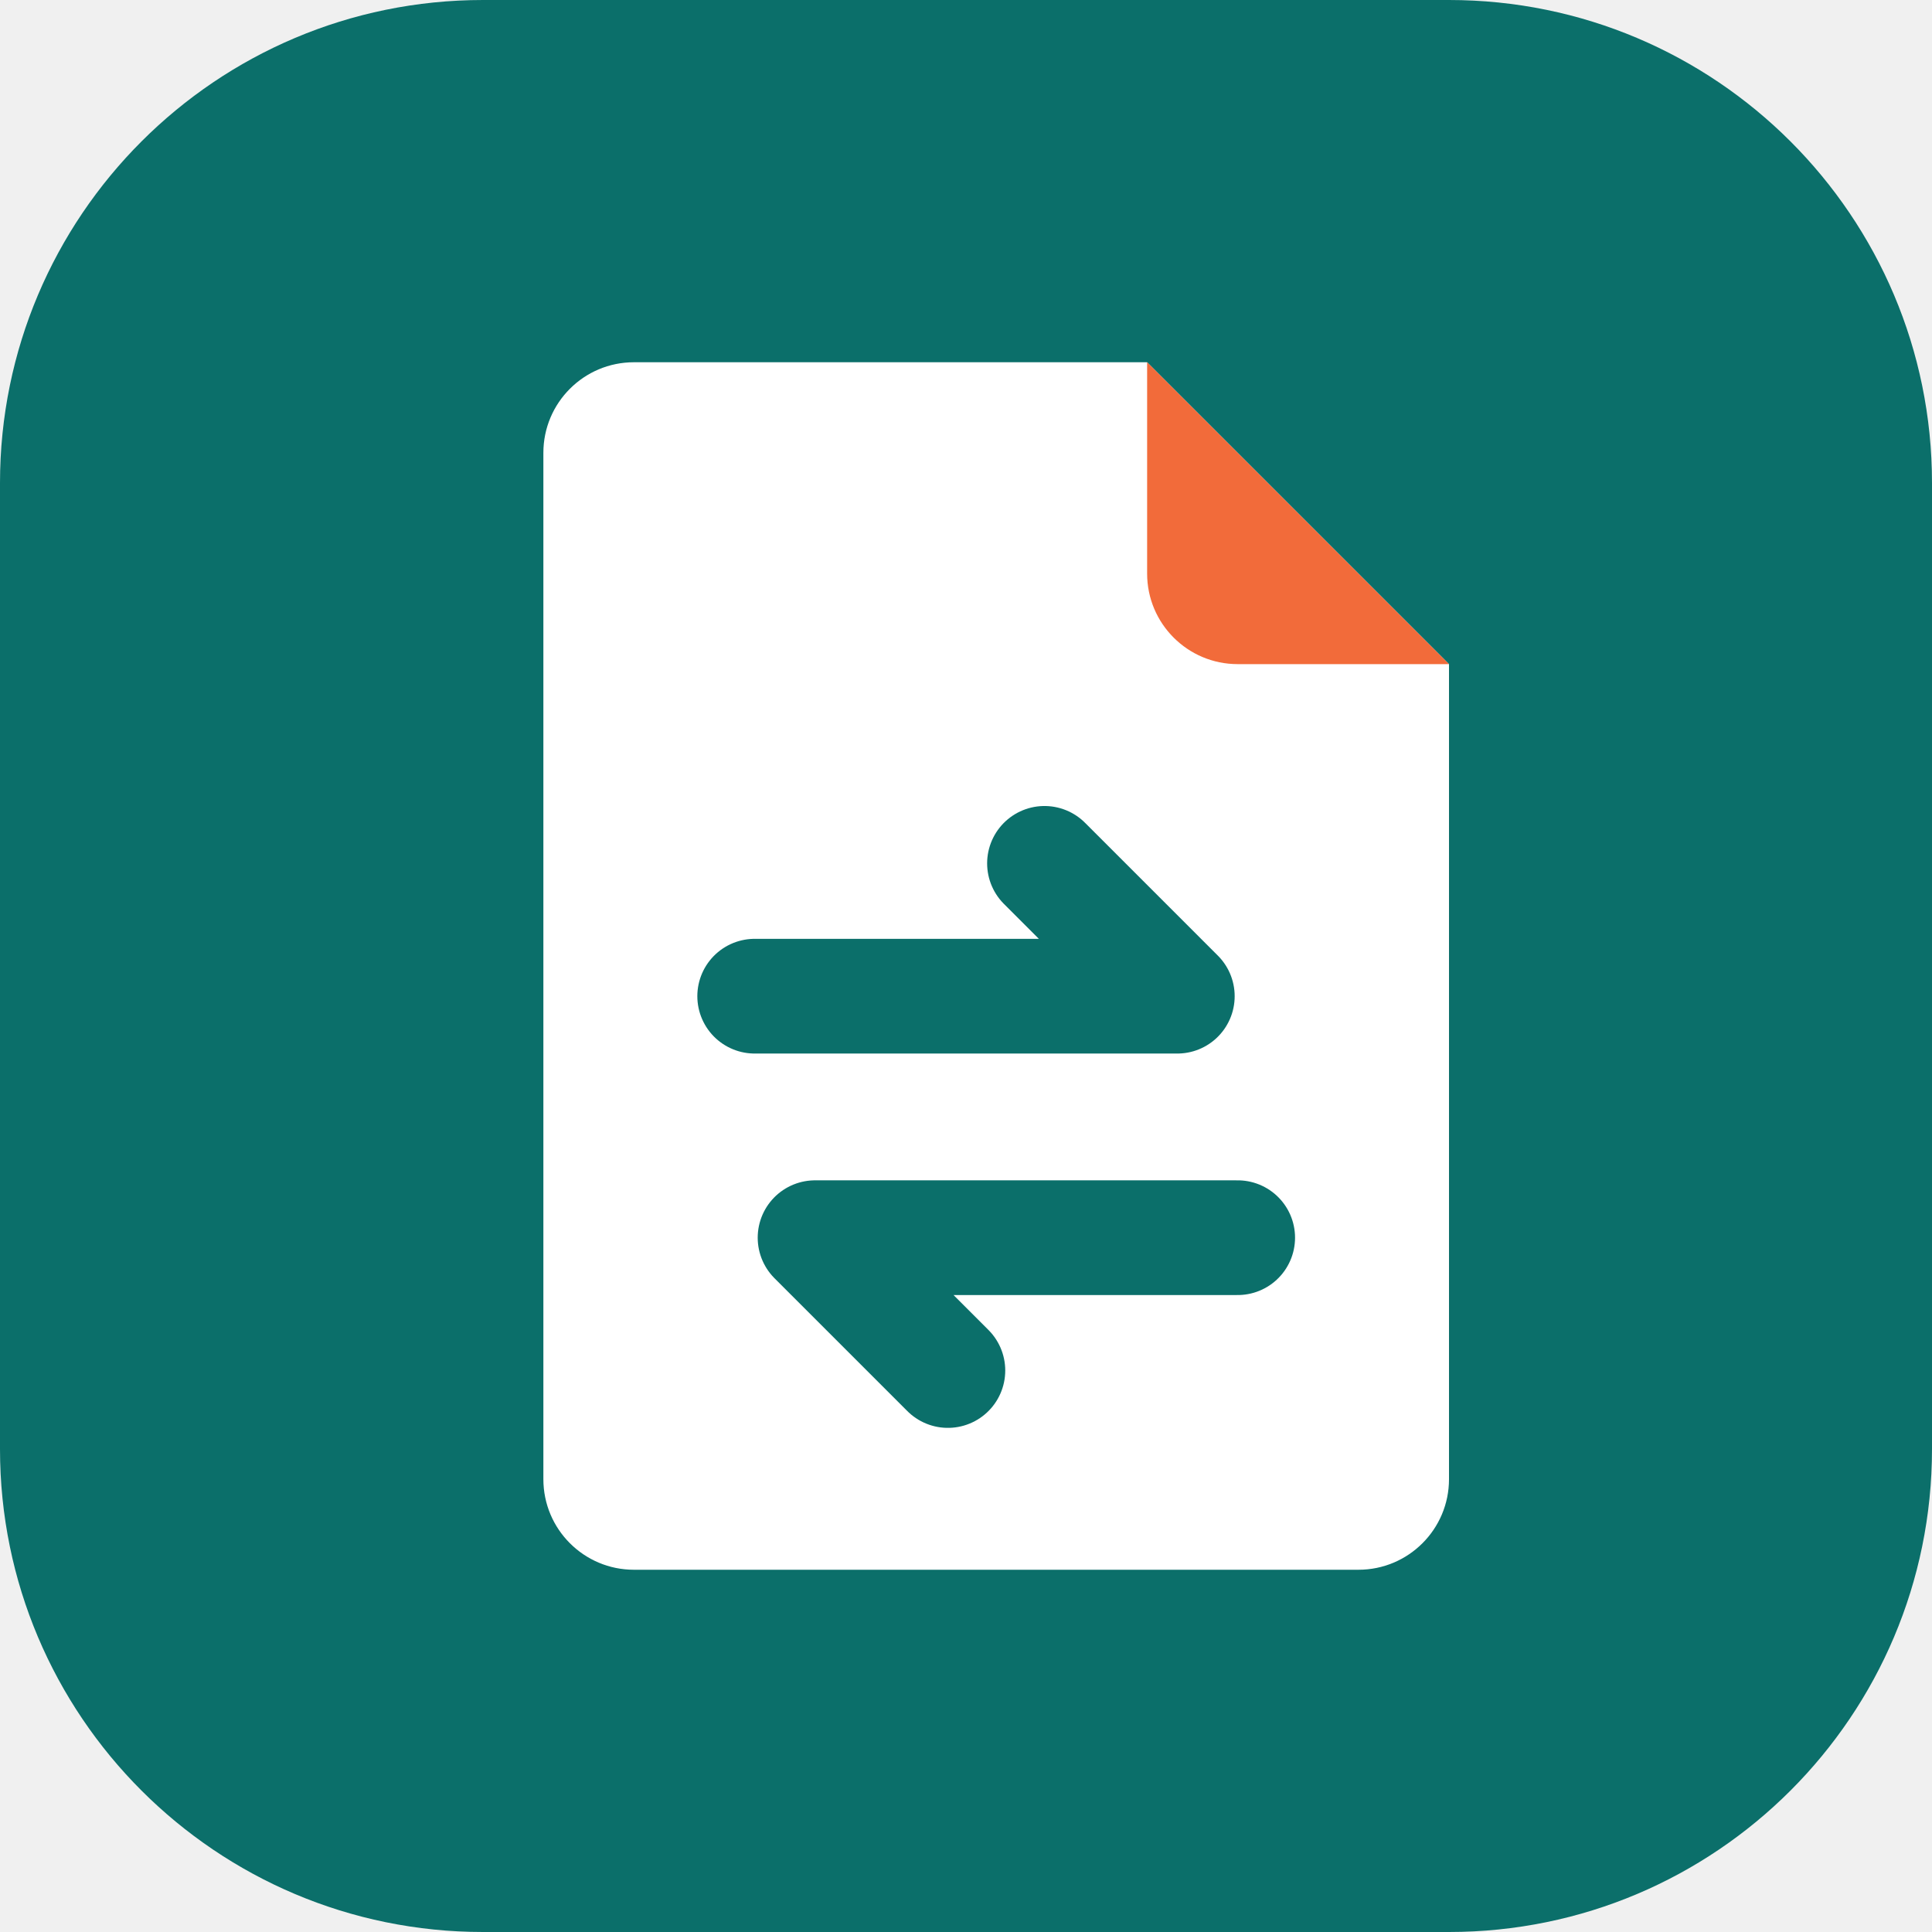
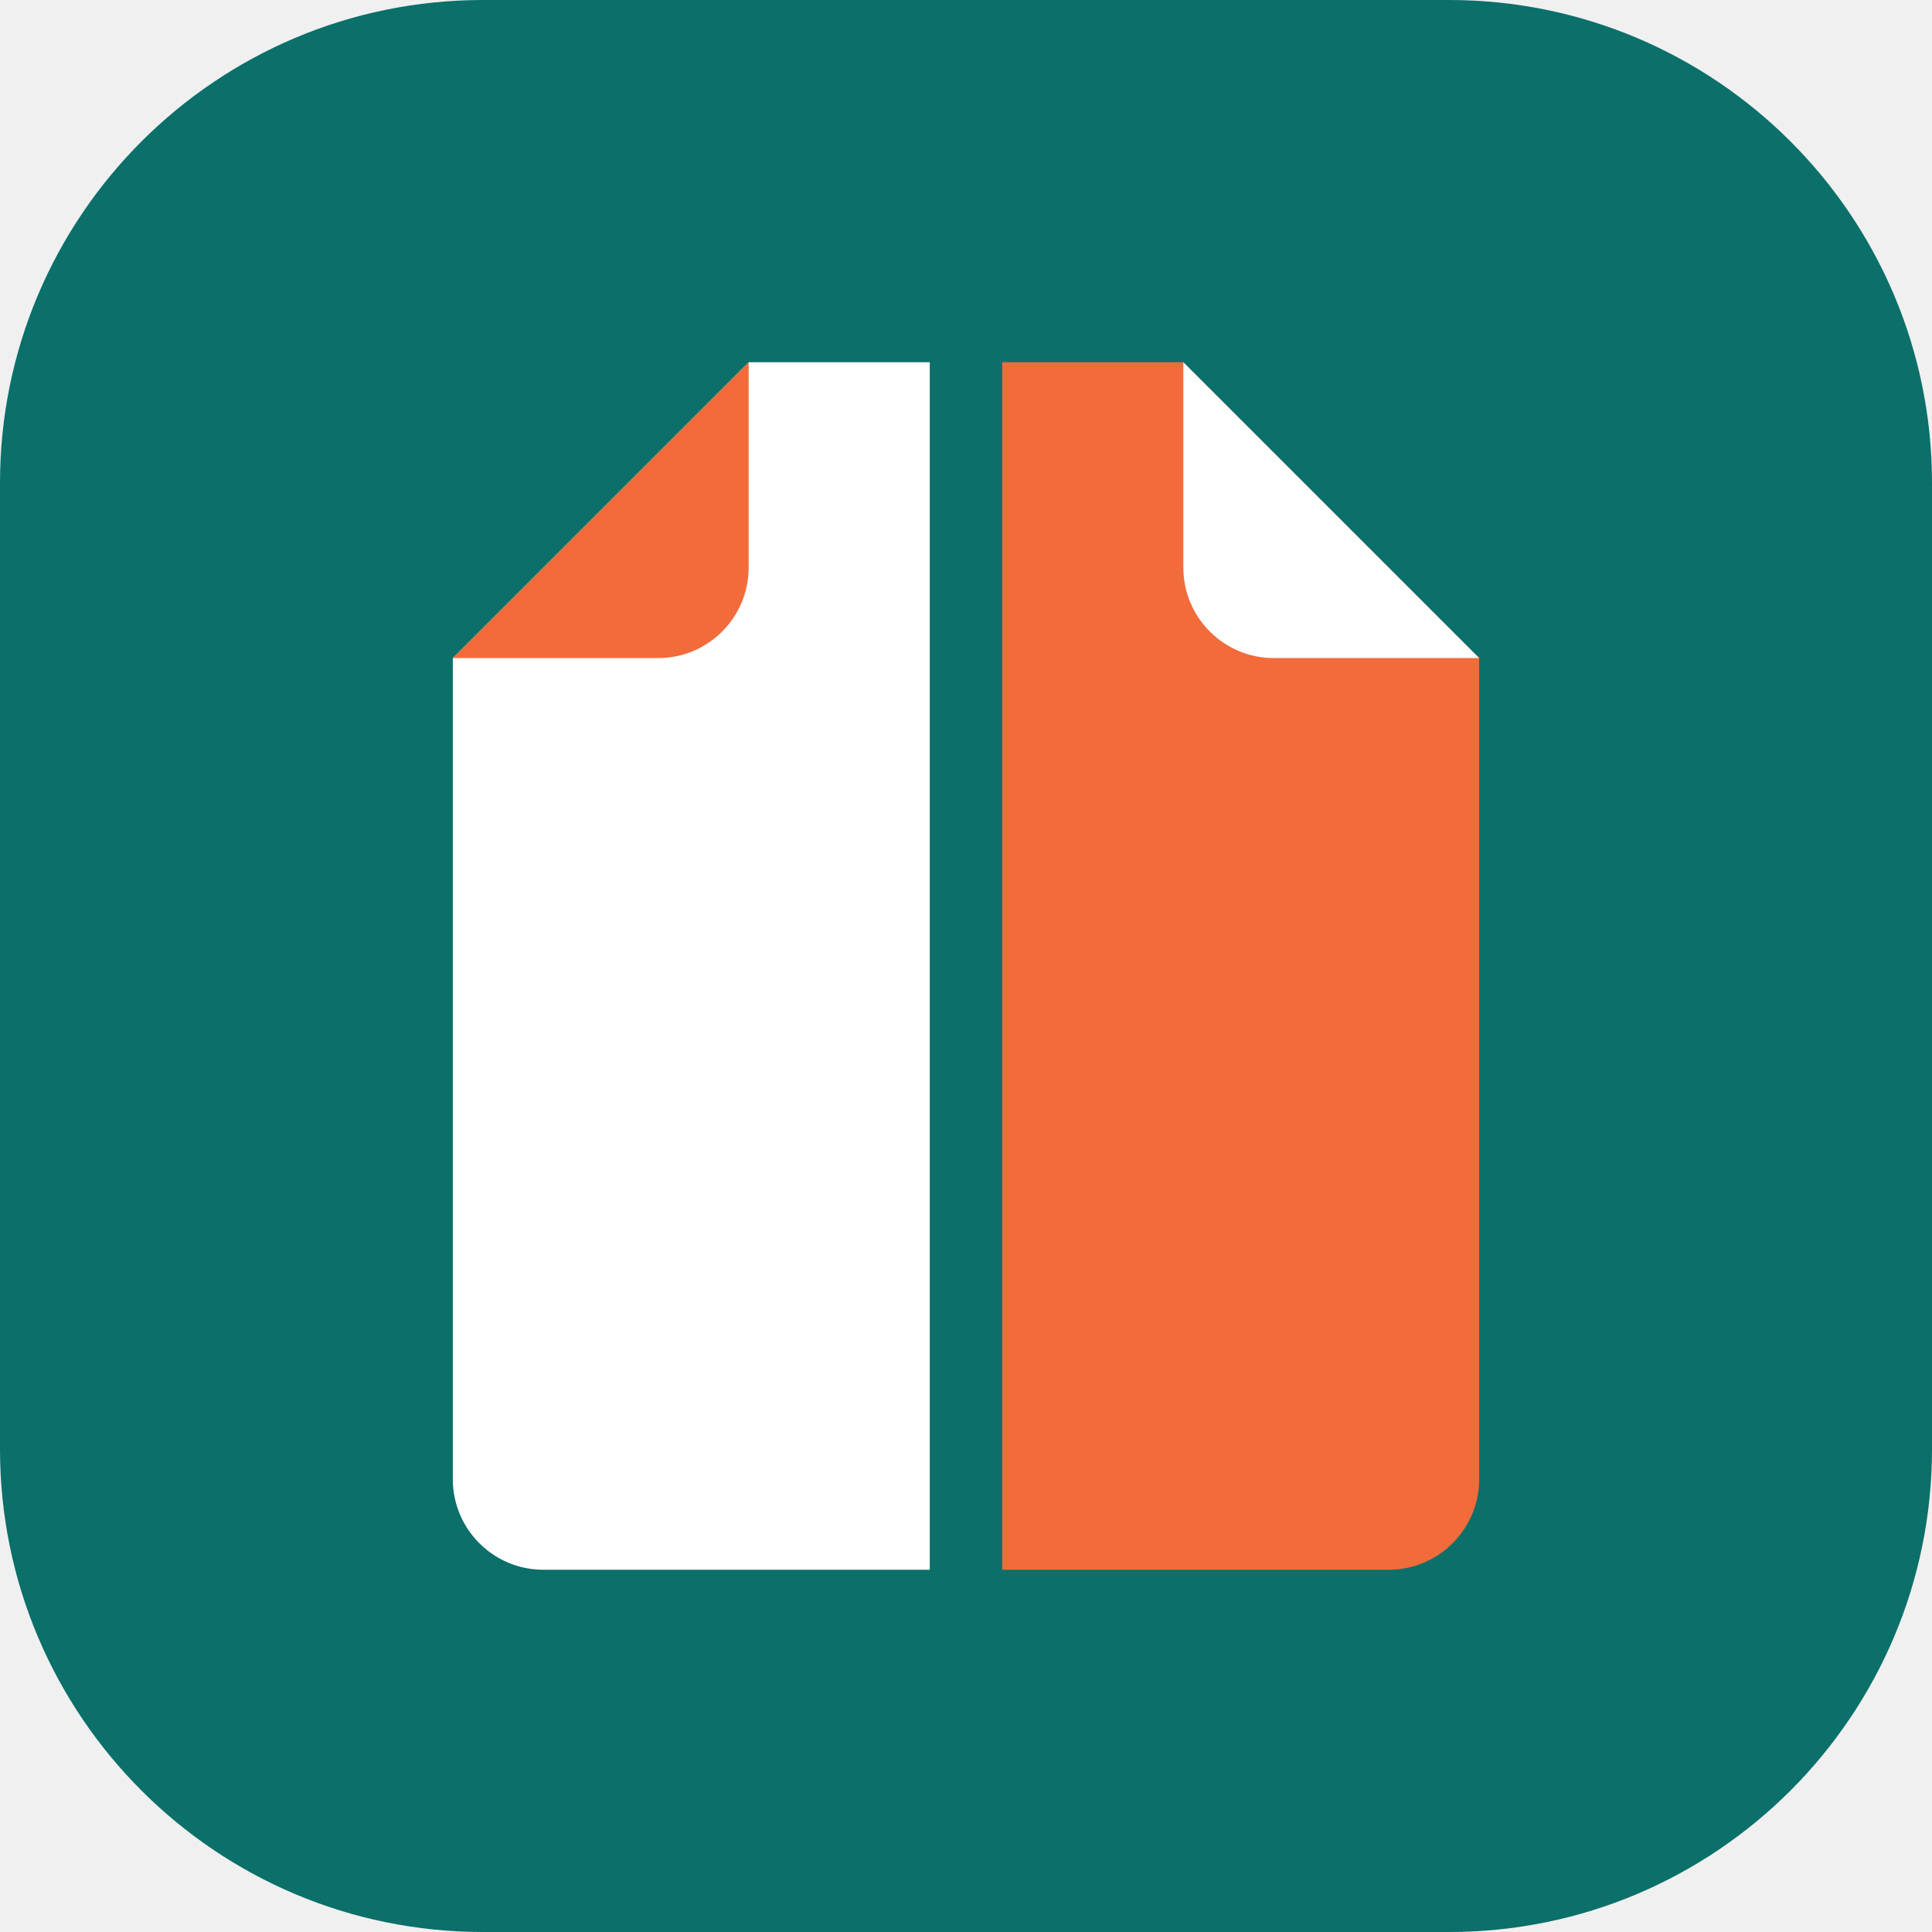
<svg xmlns="http://www.w3.org/2000/svg" viewBox="0 0 32 32">
  <rect width="32" height="32" rx="8" fill="#0b6f6a" />
-   <path d="M9 7.5A1.5 1.5 0 0 1 10.5 6H19l5 5v13.5a1.5 1.5 0 0 1-1.5 1.5h-12A1.5 1.5 0 0 1 9 24.5z" fill="#fff" />
-   <path d="M19 6v3.5a1.5 1.5 0 0 0 1.5 1.5H24z" fill="#f26b3a" />
-   <path d="M12.5 16.5h7l-2.2-2.2M20.5 20.5h-7l2.2 2.2" fill="none" stroke="#0b6f6a" stroke-width="1.9" stroke-linecap="round" stroke-linejoin="round" />
+   <path d="M15.4 6H12.4L7.5 10.9V24.5A1.5 1.5 0 0 0 9 26H15.4Z" fill="#fff" />
+   <path d="M12.4 6V9.4A1.5 1.5 0 0 1 10.9 10.9H7.5Z" fill="#f26b3a" />
+   <path d="M16.6 6H19.6L24.5 10.9V24.5A1.5 1.5 0 0 1 23 26H16.6Z" fill="#f26b3a" />
+   <path d="M19.6 6V9.4A1.5 1.5 0 0 0 21.1 10.9H24.5Z" fill="#fff" />
</svg>
